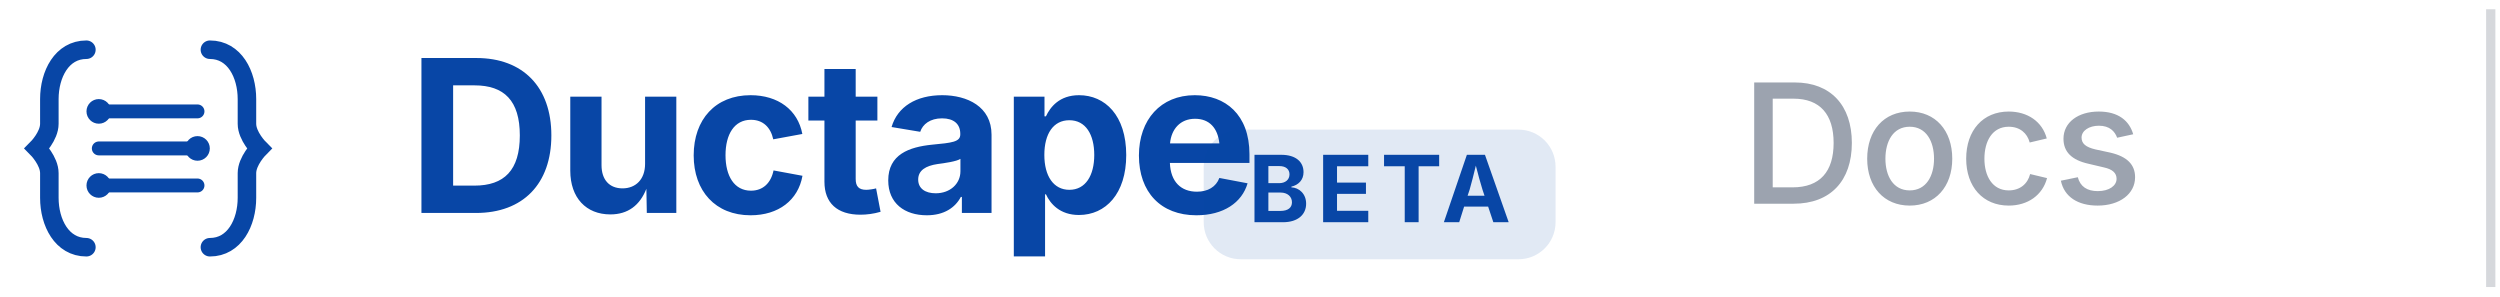
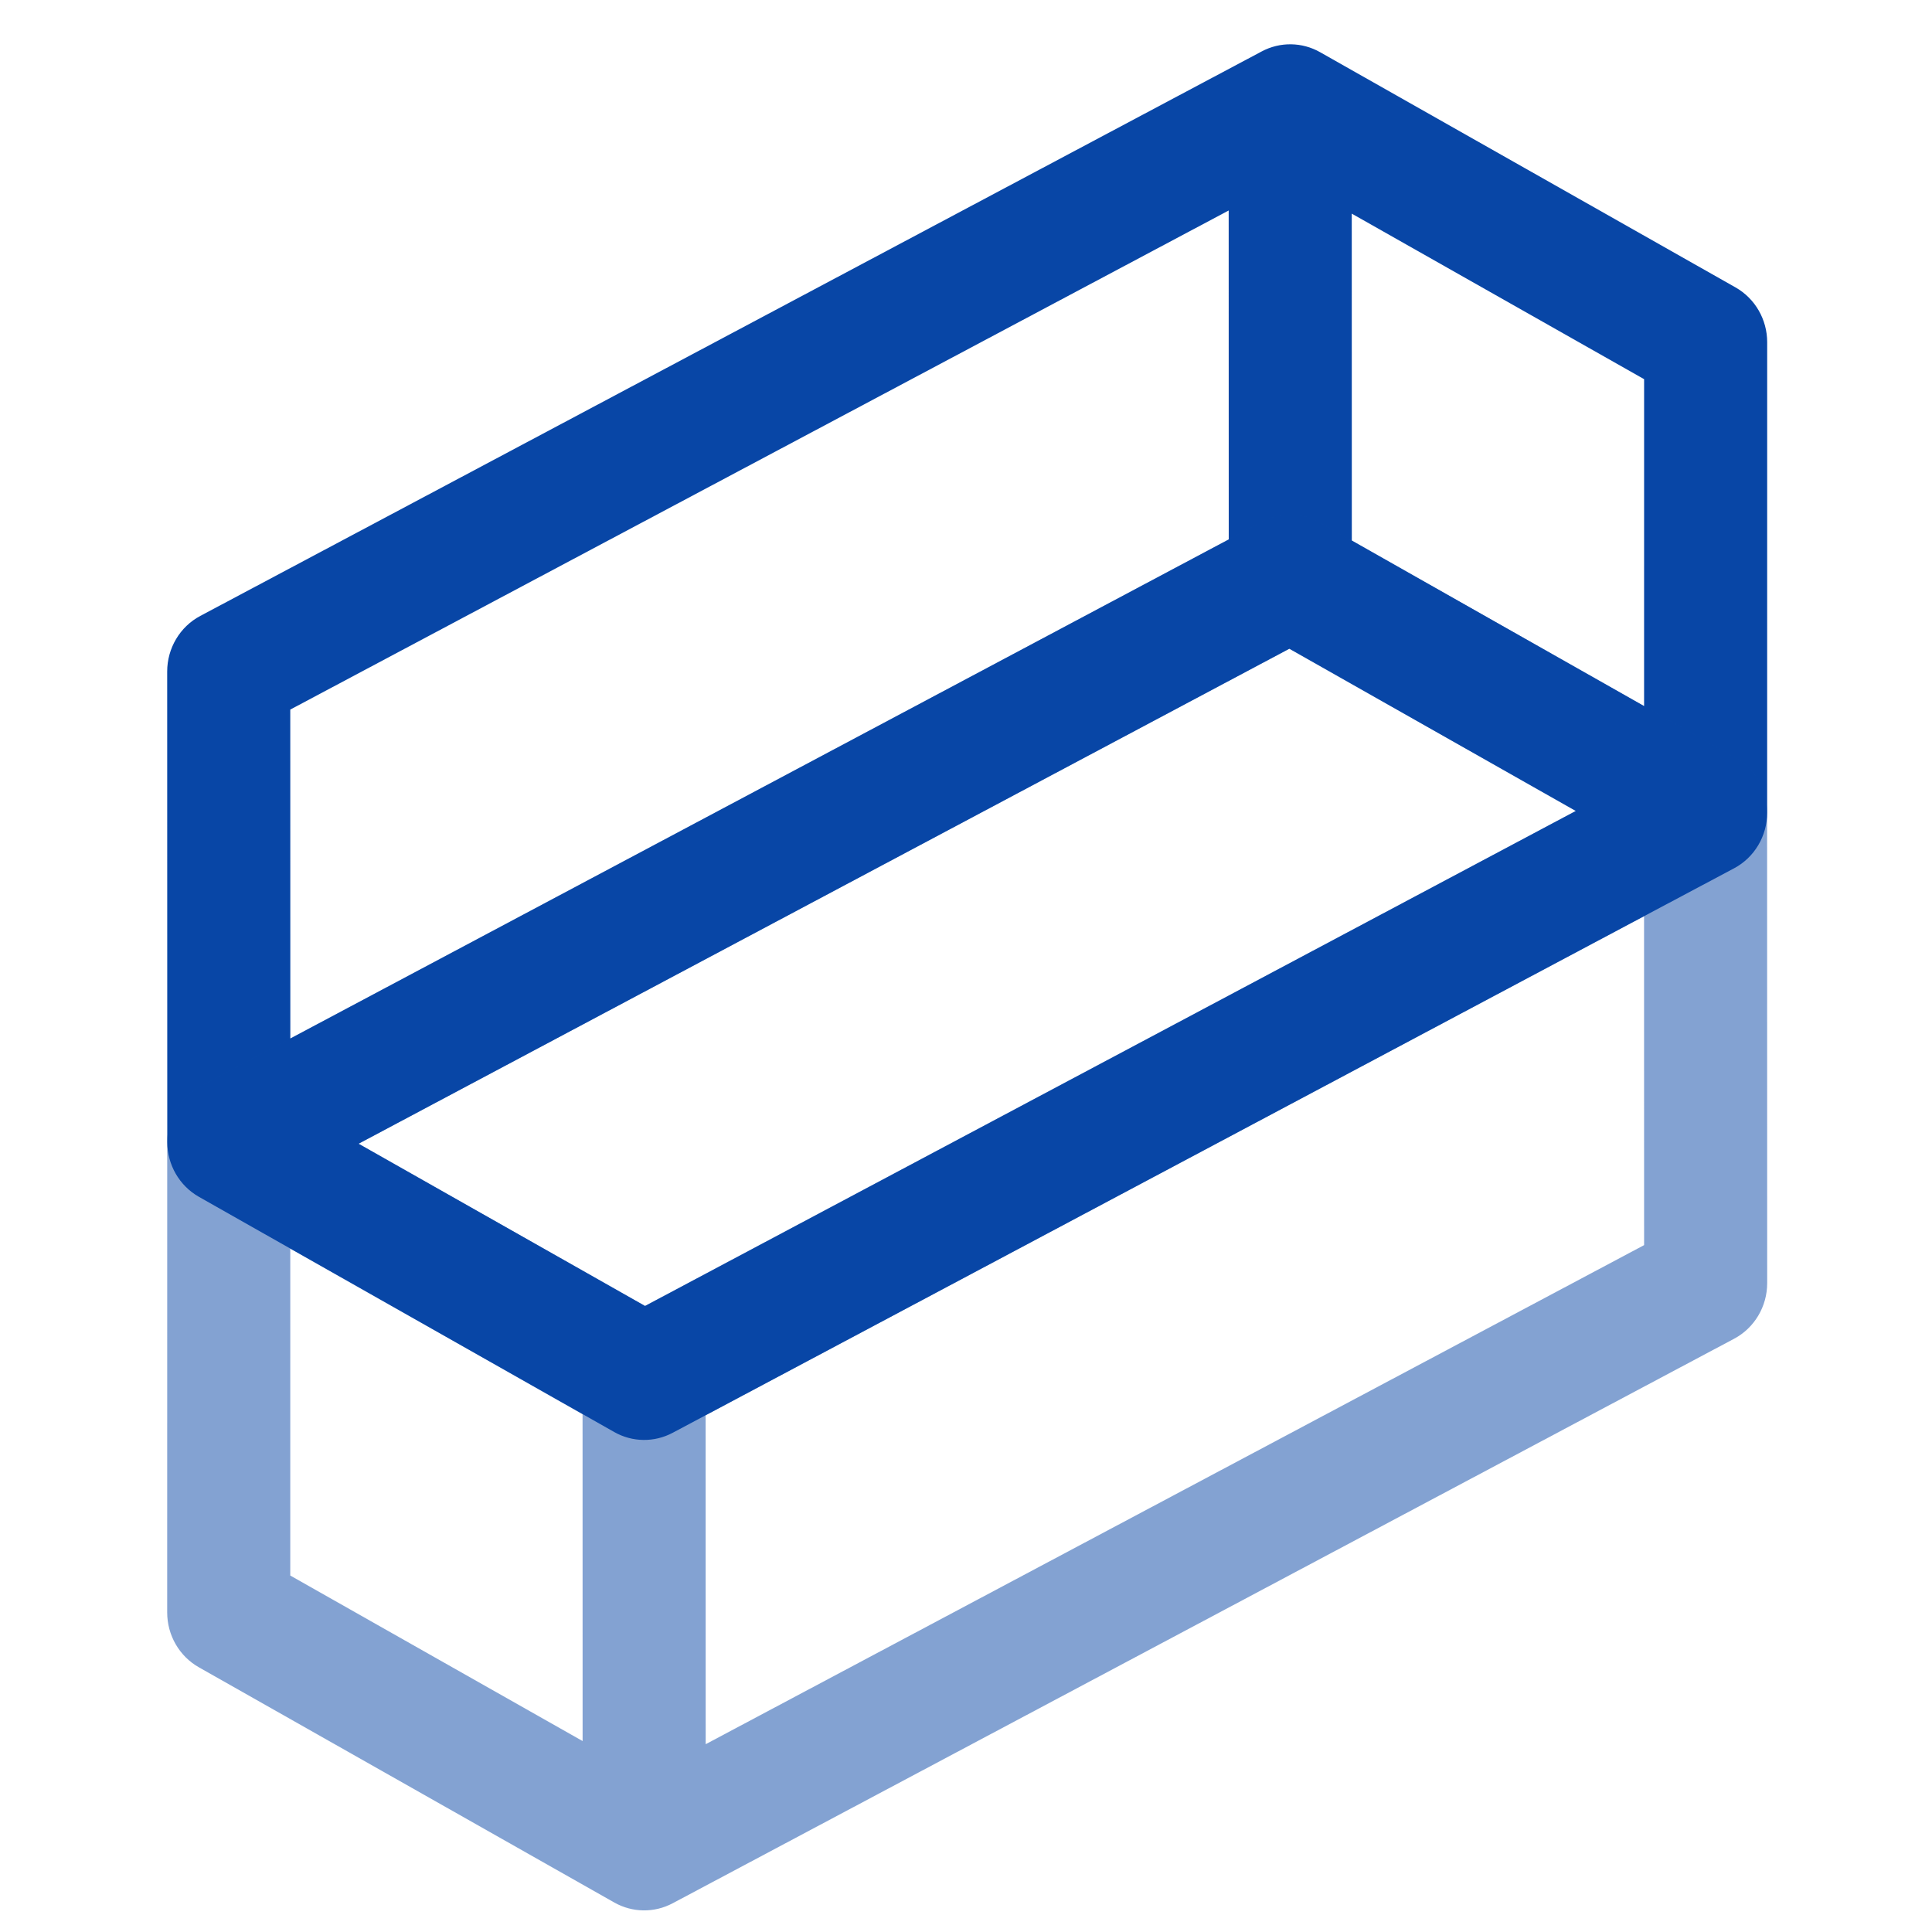
- <svg xmlns="http://www.w3.org/2000/svg" width="270" height="32" viewBox="0 0 270 32" fill="none">
-   <style>
-     text {
-       font-family: system-ui, -apple-system, BlinkMacSystemFont, 'Segoe UI', sans-serif;
-       -webkit-font-smoothing: antialiased;
-       -moz-osx-font-smoothing: grayscale;
-       text-rendering: optimizeLegibility;
-     }
-   </style>
-   <g transform="translate(0, -1.3)">
-     <path d="M9.33 6.67C6.67 6.67 5.33 9.33 5.33 12V14.67C5.33 16 4 17.33 4 17.33C4 17.33 5.33 18.67 5.33 20V22.67C5.33 25.33 6.67 28 9.33 28" stroke="#0846A6" stroke-width="2" stroke-linecap="round" fill="none" />
-     <path d="M22.67 6.67C25.33 6.67 26.67 9.33 26.67 12V14.67C26.67 16 28 17.33 28 17.33C28 17.33 26.67 18.67 26.67 20V22.67C26.67 25.33 25.33 28 22.67 28" stroke="#0846A6" stroke-width="2" stroke-linecap="round" fill="none" />
-     <path d="M10.67 13.33H21.33" stroke="#0846A6" stroke-width="1.5" stroke-linecap="round" />
-     <path d="M10.67 17.33H21.33" stroke="#0846A6" stroke-width="1.5" stroke-linecap="round" />
-     <path d="M10.67 21.33H21.33" stroke="#0846A6" stroke-width="1.5" stroke-linecap="round" />
-     <circle cx="10.67" cy="13.33" r="1.33" fill="#0846A6" />
-     <circle cx="21.33" cy="17.33" r="1.33" fill="#0846A6" />
-     <circle cx="10.67" cy="21.33" r="1.33" fill="#0846A6" />
-   </g>
-   <text x="44" y="23" font-size="23" font-weight="700" letter-spacing="-0.02em" fill="#0846A6">Ductape</text>
-   <rect x="130" y="14" width="38" height="14" rx="4" ry="4" fill="#0846A6" fill-opacity="0.12" />
-   <text x="149" y="24" font-size="10" font-weight="700" letter-spacing="0.08em" fill="#0846A6" text-anchor="middle">BETA</text>
-   <text x="188" y="22" font-size="18" font-weight="450" letter-spacing="-0.01em" fill="#9CA3AF">Docs</text>
-   <line x1="269" y1="1" x2="269" y2="31" stroke="#d6d8dc" stroke-width="1" />
+ <svg xmlns="http://www.w3.org/2000/svg" width="500" height="500" viewBox="116 96 268 308" fill="none">
+   <path fill-rule="evenodd" clip-rule="evenodd" d="M297.147 104.196C300.07 102.641 303.565 102.687 306.448 104.32L372.679 141.82C375.793 143.583 377.725 146.93 377.725 150.562L377.721 225.559C377.721 229.285 375.689 232.701 372.449 234.425L203.227 324.422C200.303 325.977 196.808 325.931 193.925 324.297L127.712 286.799C124.598 285.035 122.666 281.69 122.666 278.059L122.653 203.061C122.652 199.335 124.684 195.917 127.925 194.193L297.147 104.196ZM142.275 209.121L142.284 261.562L291.886 181.998L291.877 129.557L142.275 209.121ZM311.498 130.057L311.507 182.175L358.101 208.563L358.104 156.446L311.498 130.057ZM347.222 225.282L301.551 199.417L153.164 278.334L198.835 304.199L347.222 225.282Z" fill="#0846A6" />
+   <path opacity="0.5" fill-rule="evenodd" clip-rule="evenodd" d="M203.232 399.422C200.308 400.977 196.813 400.93 193.93 399.298L127.7 361.798C124.585 360.034 122.653 356.688 122.653 353.055L122.658 278.058C122.658 274.333 124.69 270.916 127.93 269.193L297.151 179.196C300.075 177.64 303.571 177.687 306.454 179.32L372.667 216.819C375.78 218.583 377.712 221.928 377.712 225.559L377.725 300.557C377.726 304.283 375.694 307.7 372.453 309.424L203.232 399.422ZM358.103 294.497L358.095 242.056L208.493 321.619L208.501 374.06L358.103 294.497ZM188.88 373.56L188.872 321.442L142.277 295.054L142.274 347.172L188.88 373.56ZM153.156 278.336L198.827 304.201L347.214 225.284L301.543 199.418L153.156 278.336Z" fill="#0846A6" />
</svg>
